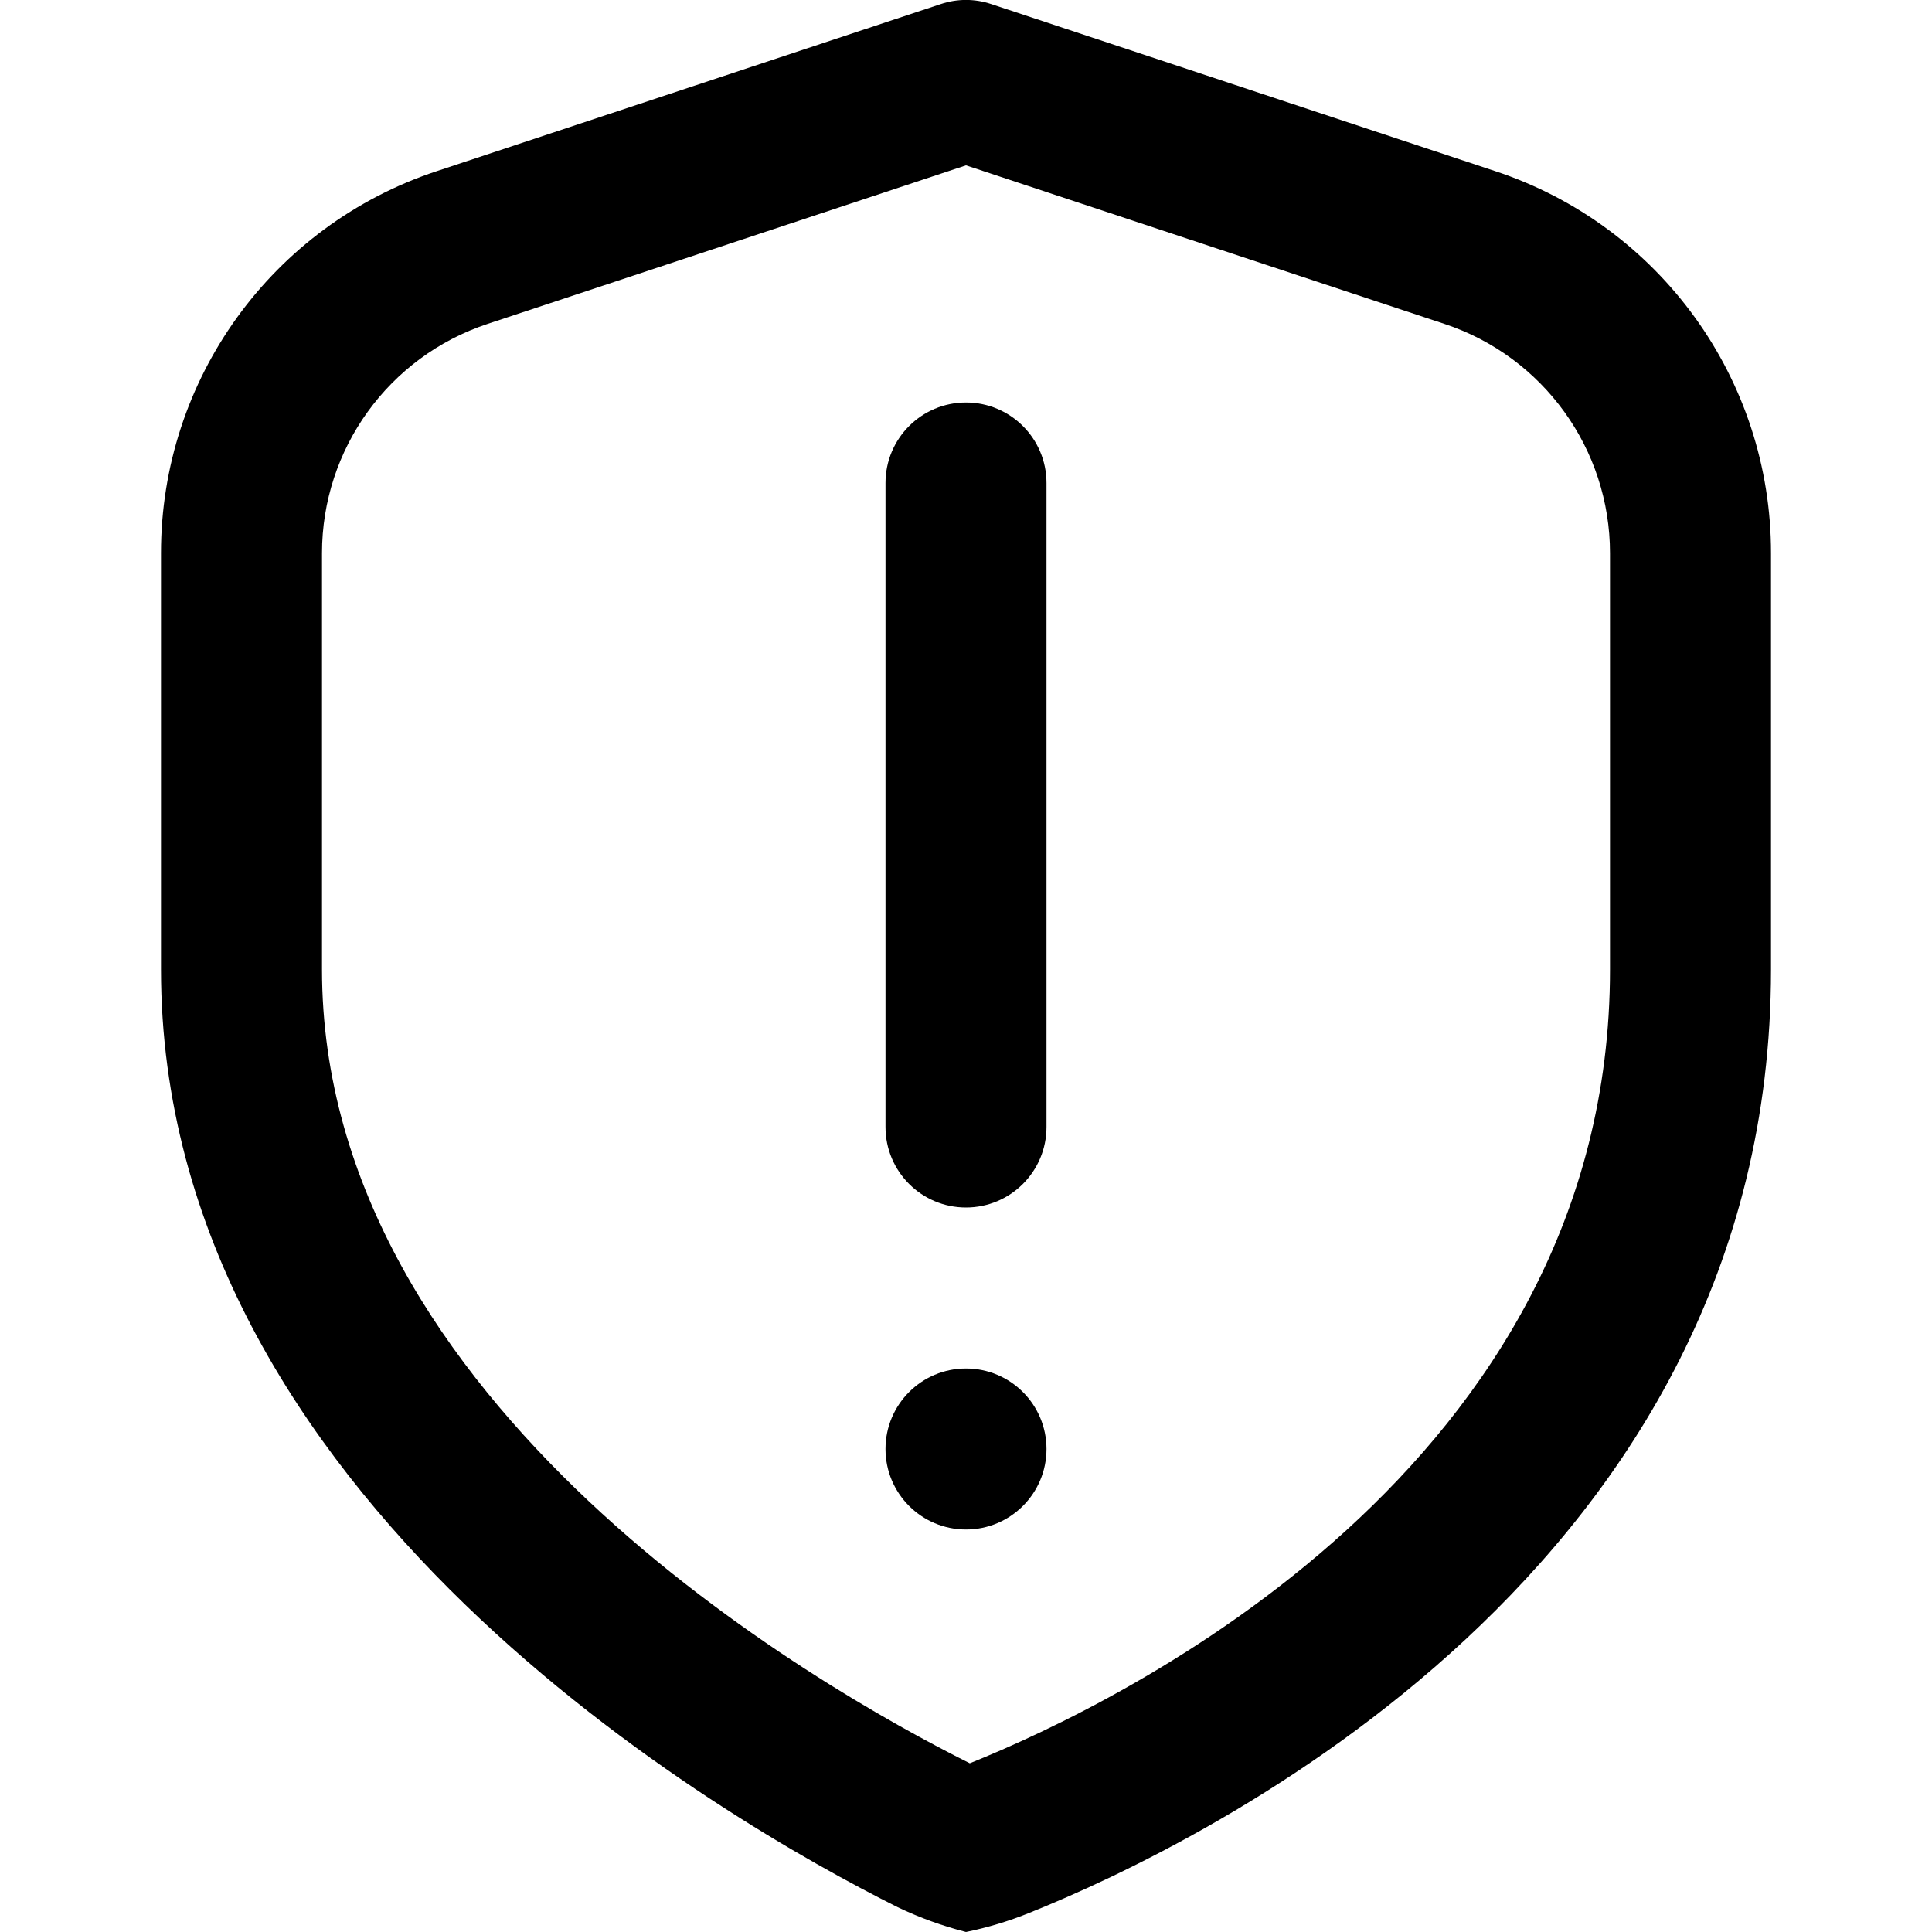
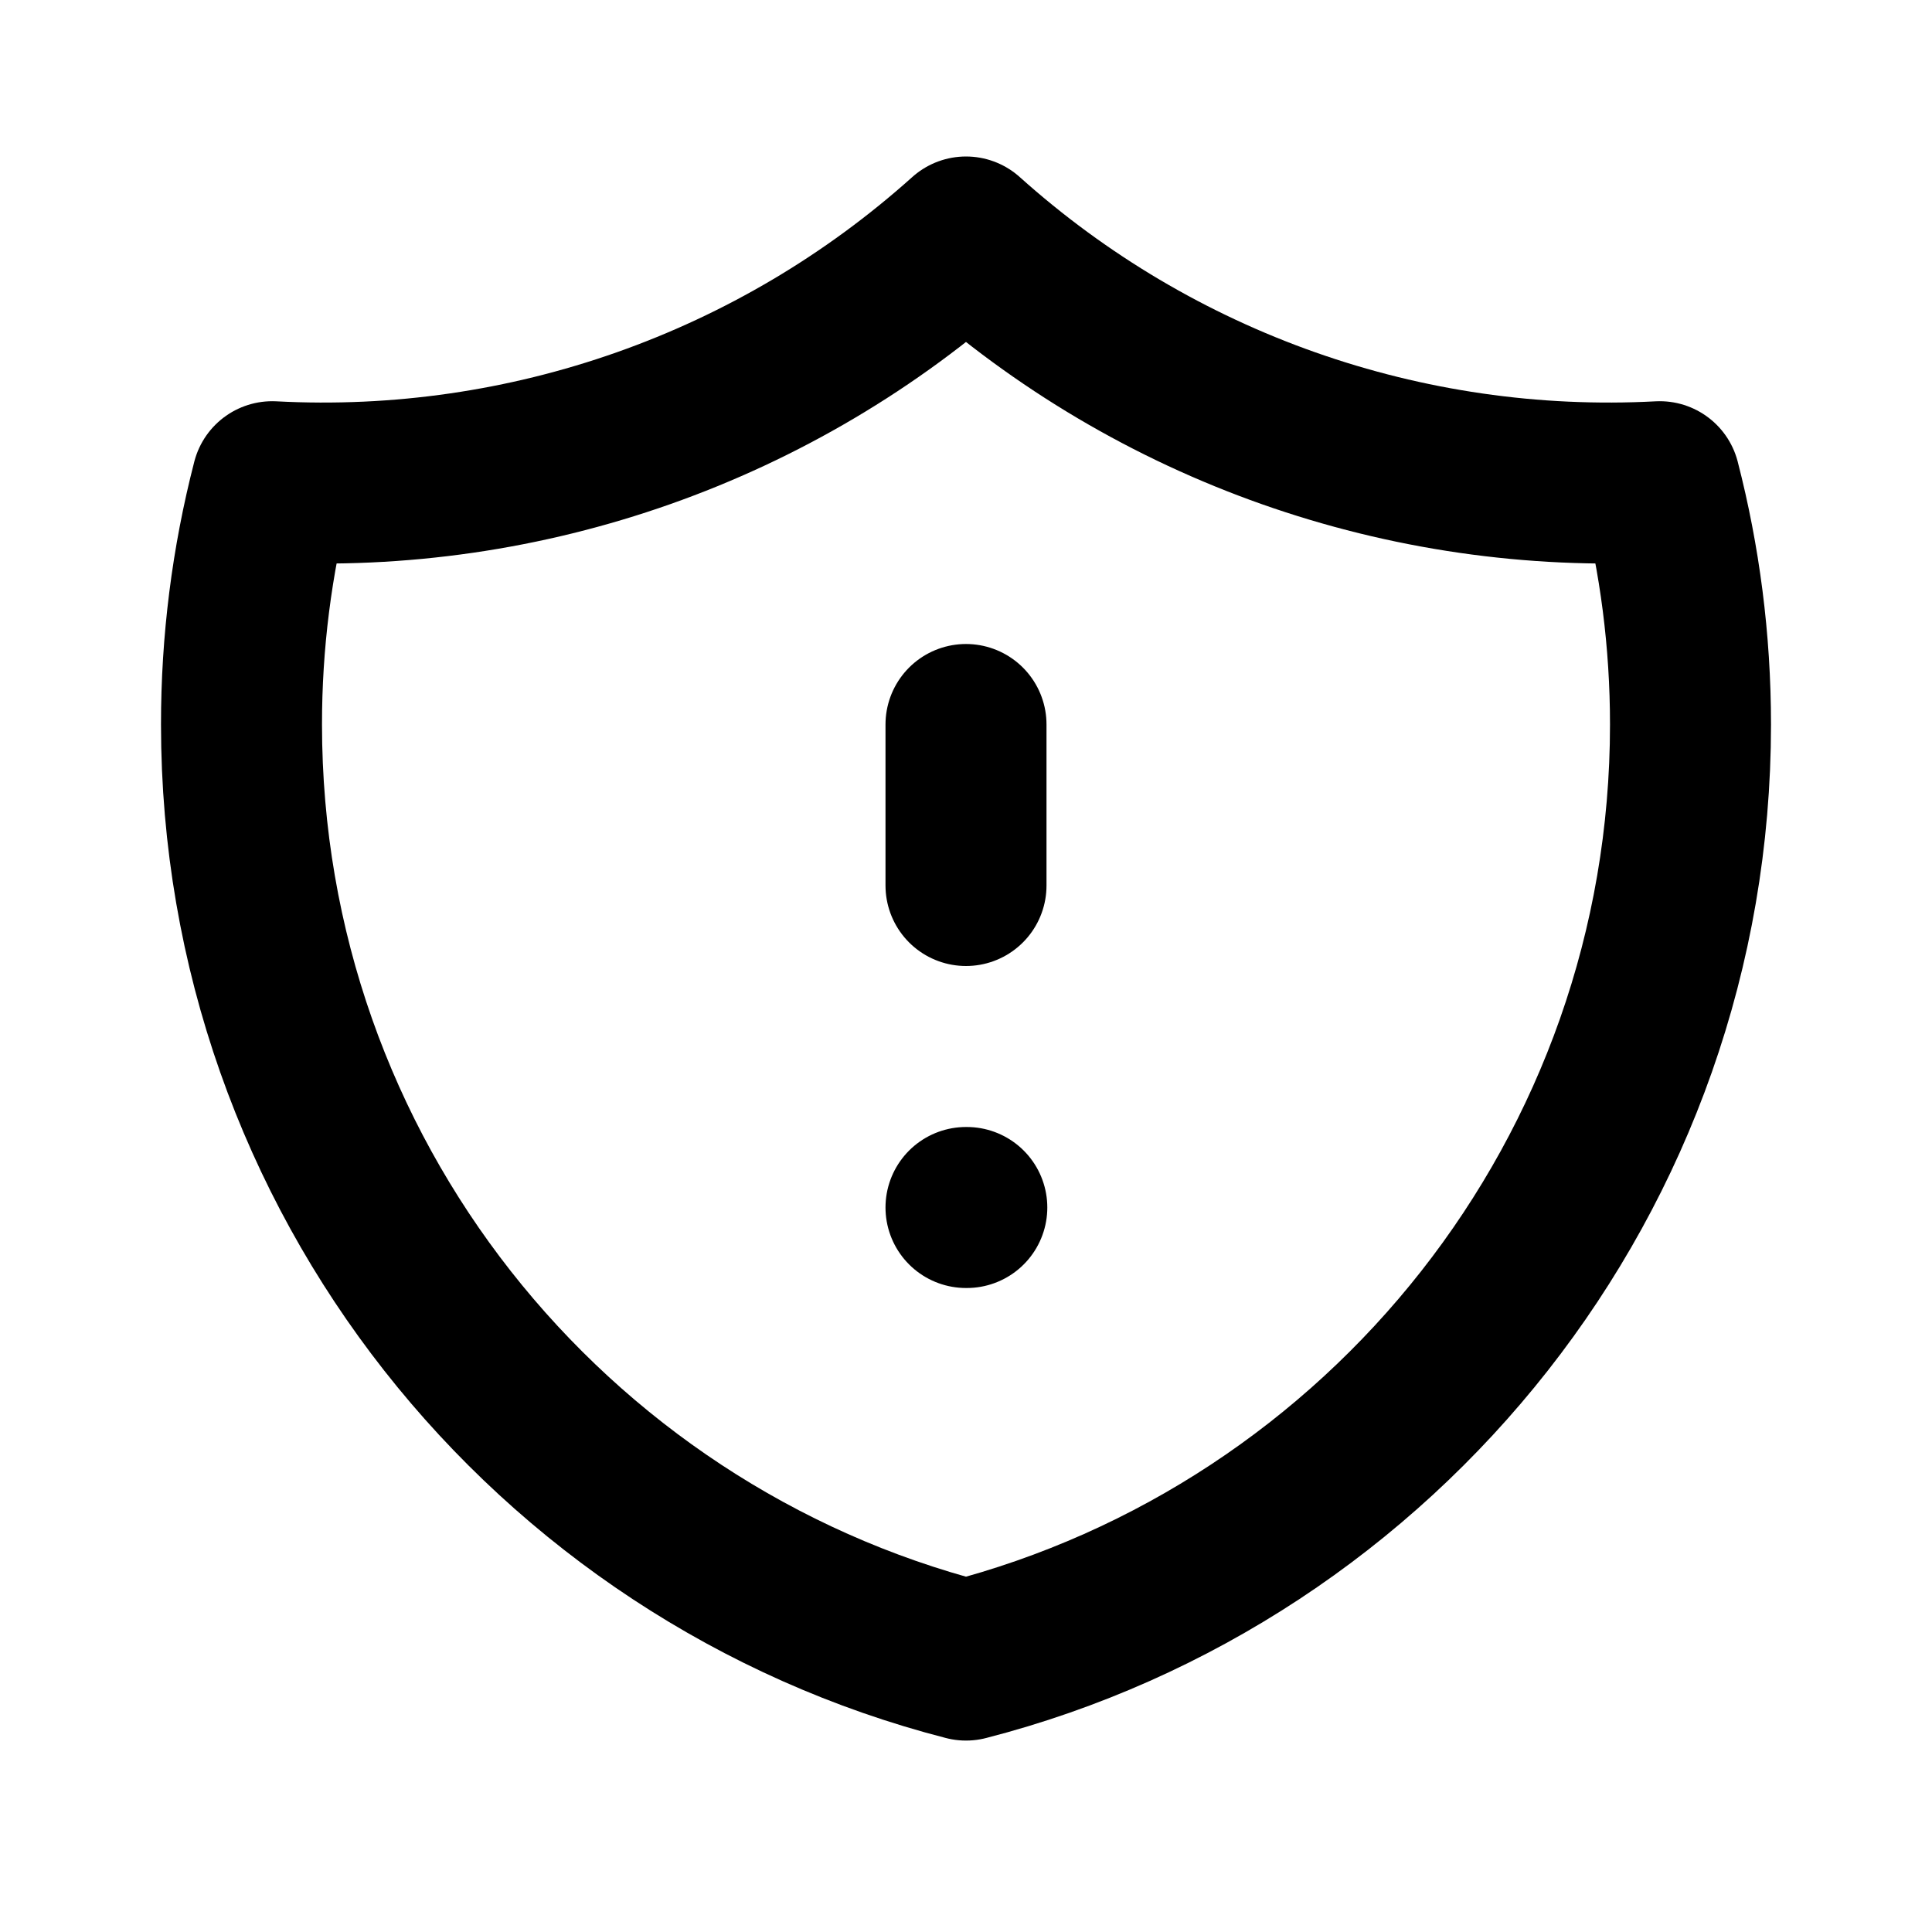
- <svg xmlns="http://www.w3.org/2000/svg" id="Layer_1" height="512" viewBox="0 0 24 24" width="512" data-name="Layer 1">
-   <path d="m12 15a1 1 0 0 1 -1-1v-8a1 1 0 0 1 2 0v8a1 1 0 0 1 -1 1zm.793 8.76c2.16-.868 9.207-4.281 9.207-11.717v-5.171a4.993 4.993 0 0 0 -3.426-4.746l-6.259-2.075a.985.985 0 0 0 -.63 0l-6.259 2.075a4.993 4.993 0 0 0 -3.426 4.746v5.171c0 6.562 7.005 10.576 9.153 11.65a4.628 4.628 0 0 0 .847.307 4.5 4.5 0 0 0 .793-.24zm5.151-19.736a3 3 0 0 1 2.056 2.848v5.171c0 6.183-6.087 9.111-7.953 9.861-1.888-.944-8.047-4.445-8.047-9.861v-5.171a3 3 0 0 1 2.056-2.848l5.944-1.97zm-5.944 12.976a1 1 0 1 0 1 1 1 1 0 0 0 -1-1z" fill="currentColor" />
+ <svg xmlns="http://www.w3.org/2000/svg" fill="none" viewBox="0 0 24 24" stroke-width="2" stroke="currentColor" aria-hidden="true">
+   <path stroke-linecap="round" stroke-linejoin="round" d="M20.618 5.984A11.955 11.955 0 0112 2.944a11.955 11.955 0 01-8.618 3.04A12.02 12.02 0 003 9c0 5.591 3.824 10.29 9 11.622 5.176-1.332 9-6.03 9-11.622 0-1.042-.133-2.052-.382-3.016zM12 9v2m0 4h.01" />
</svg>
